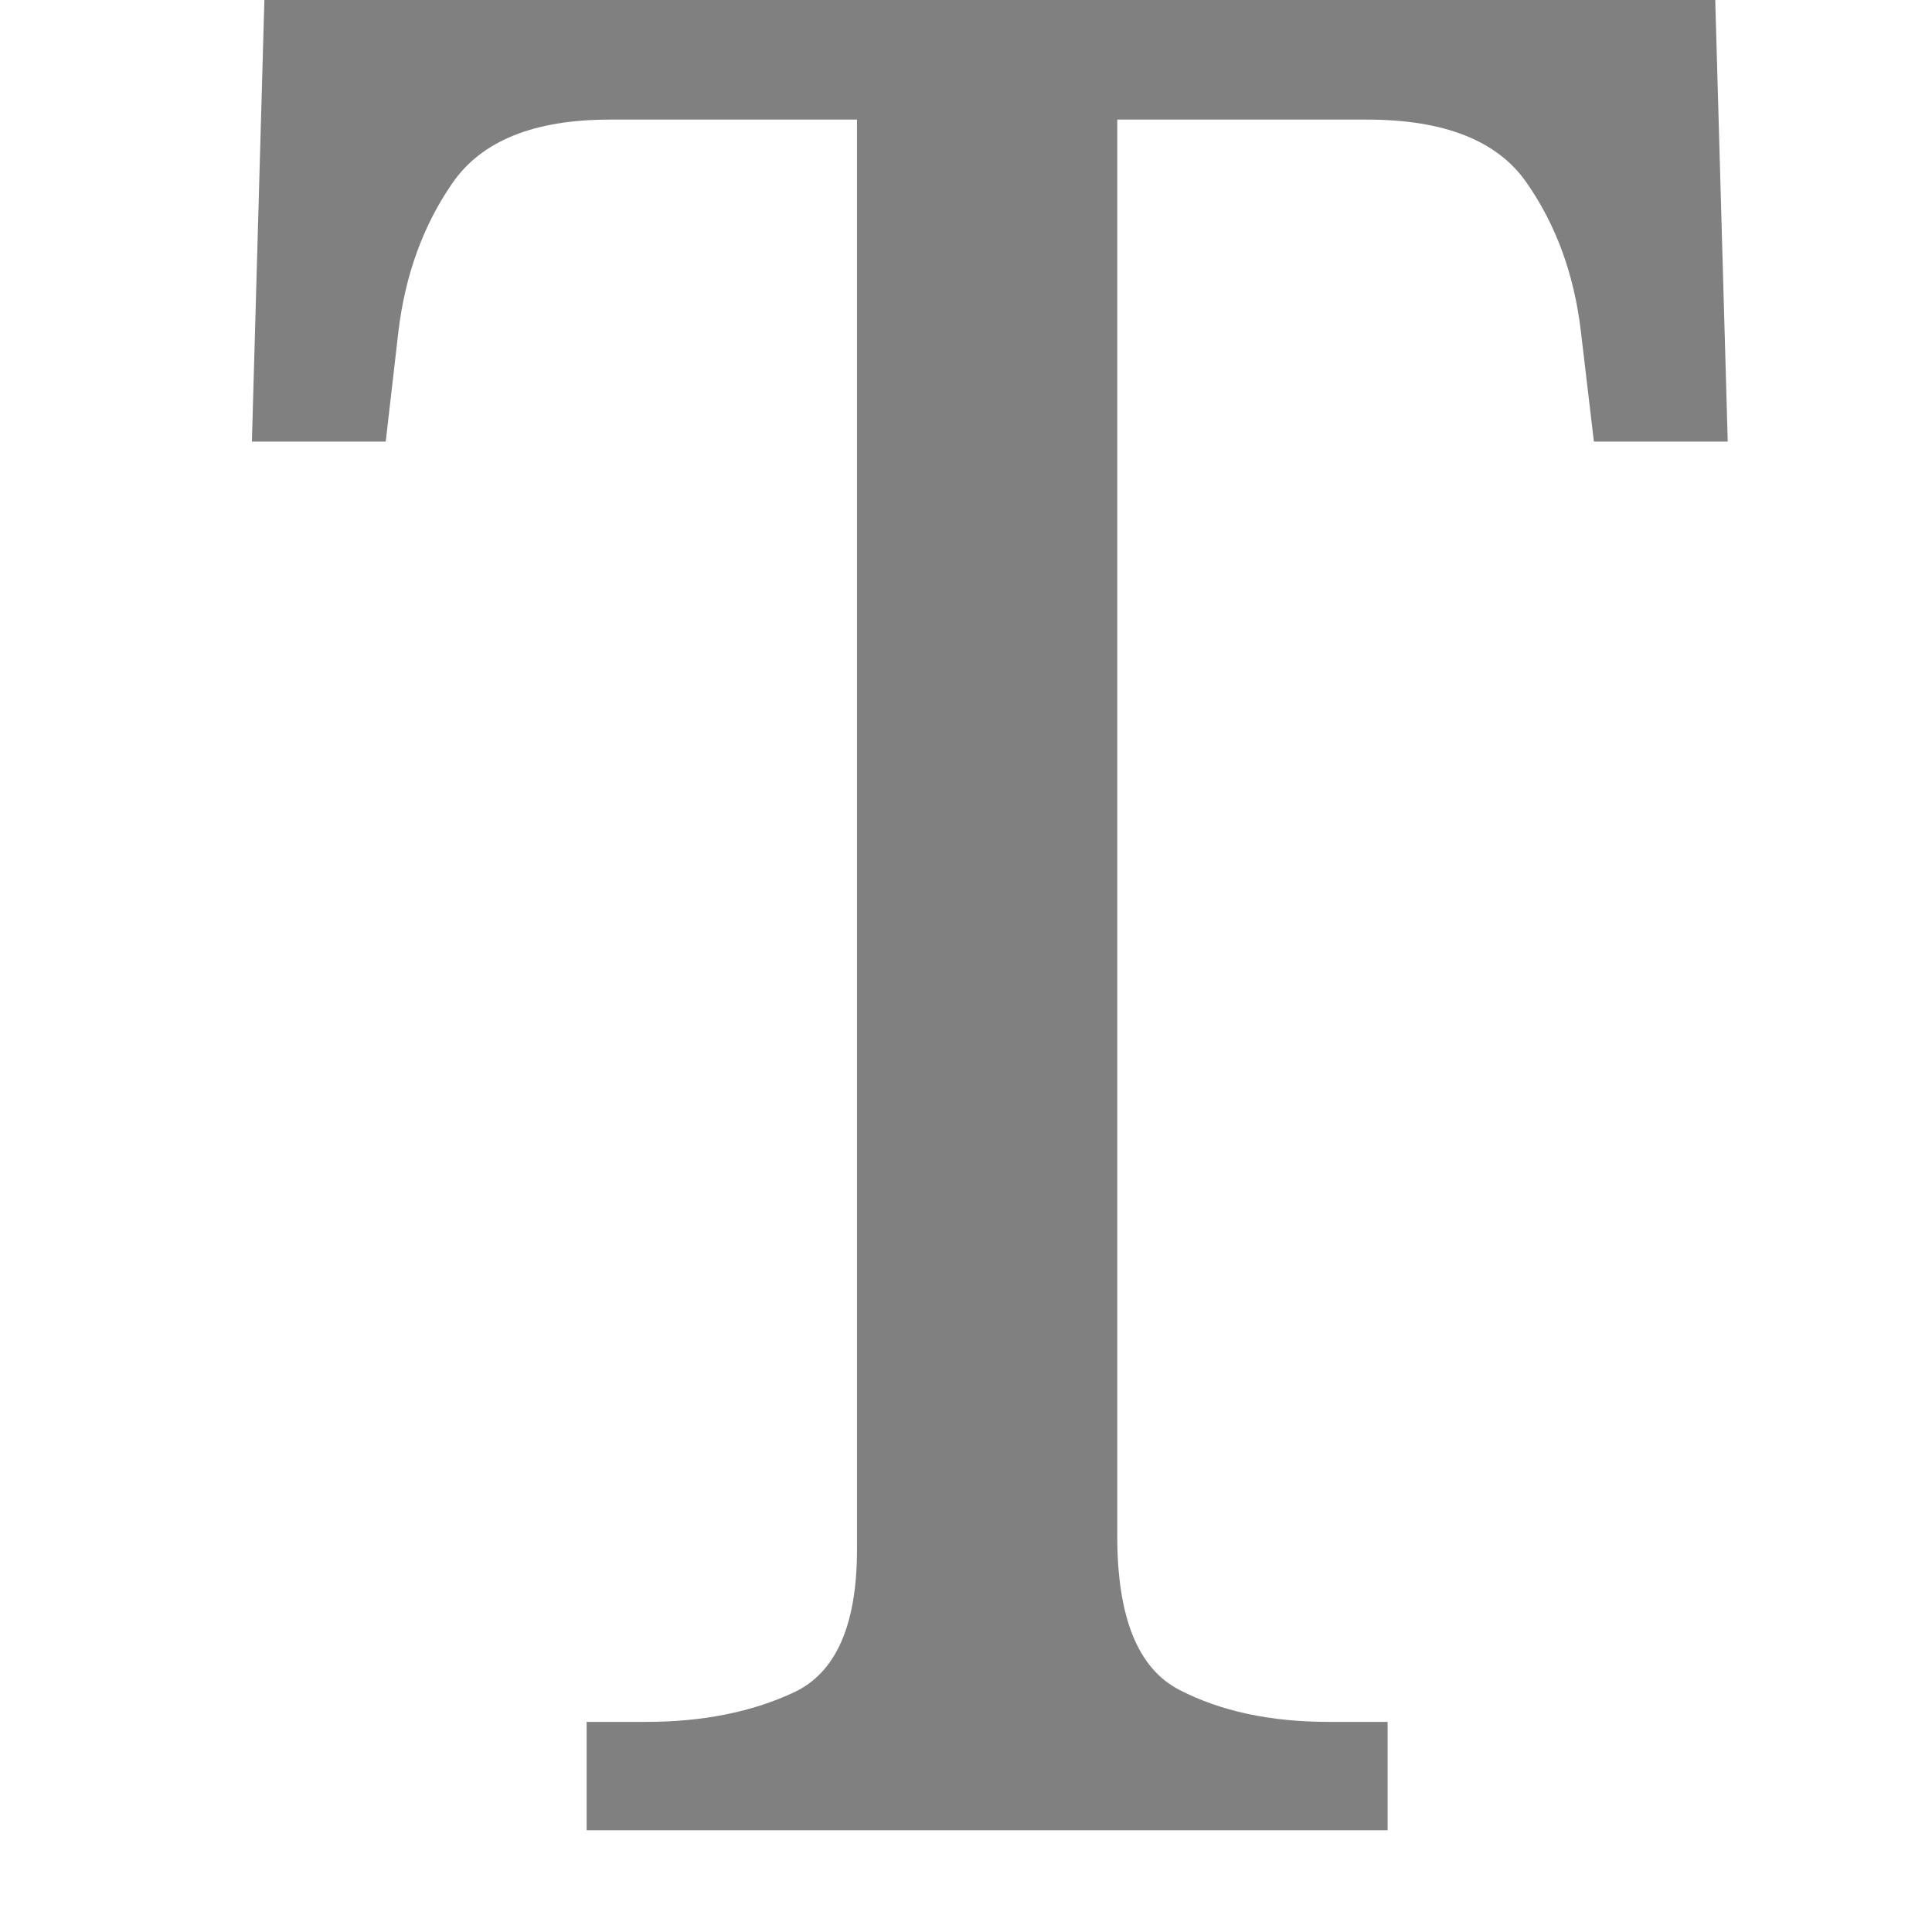
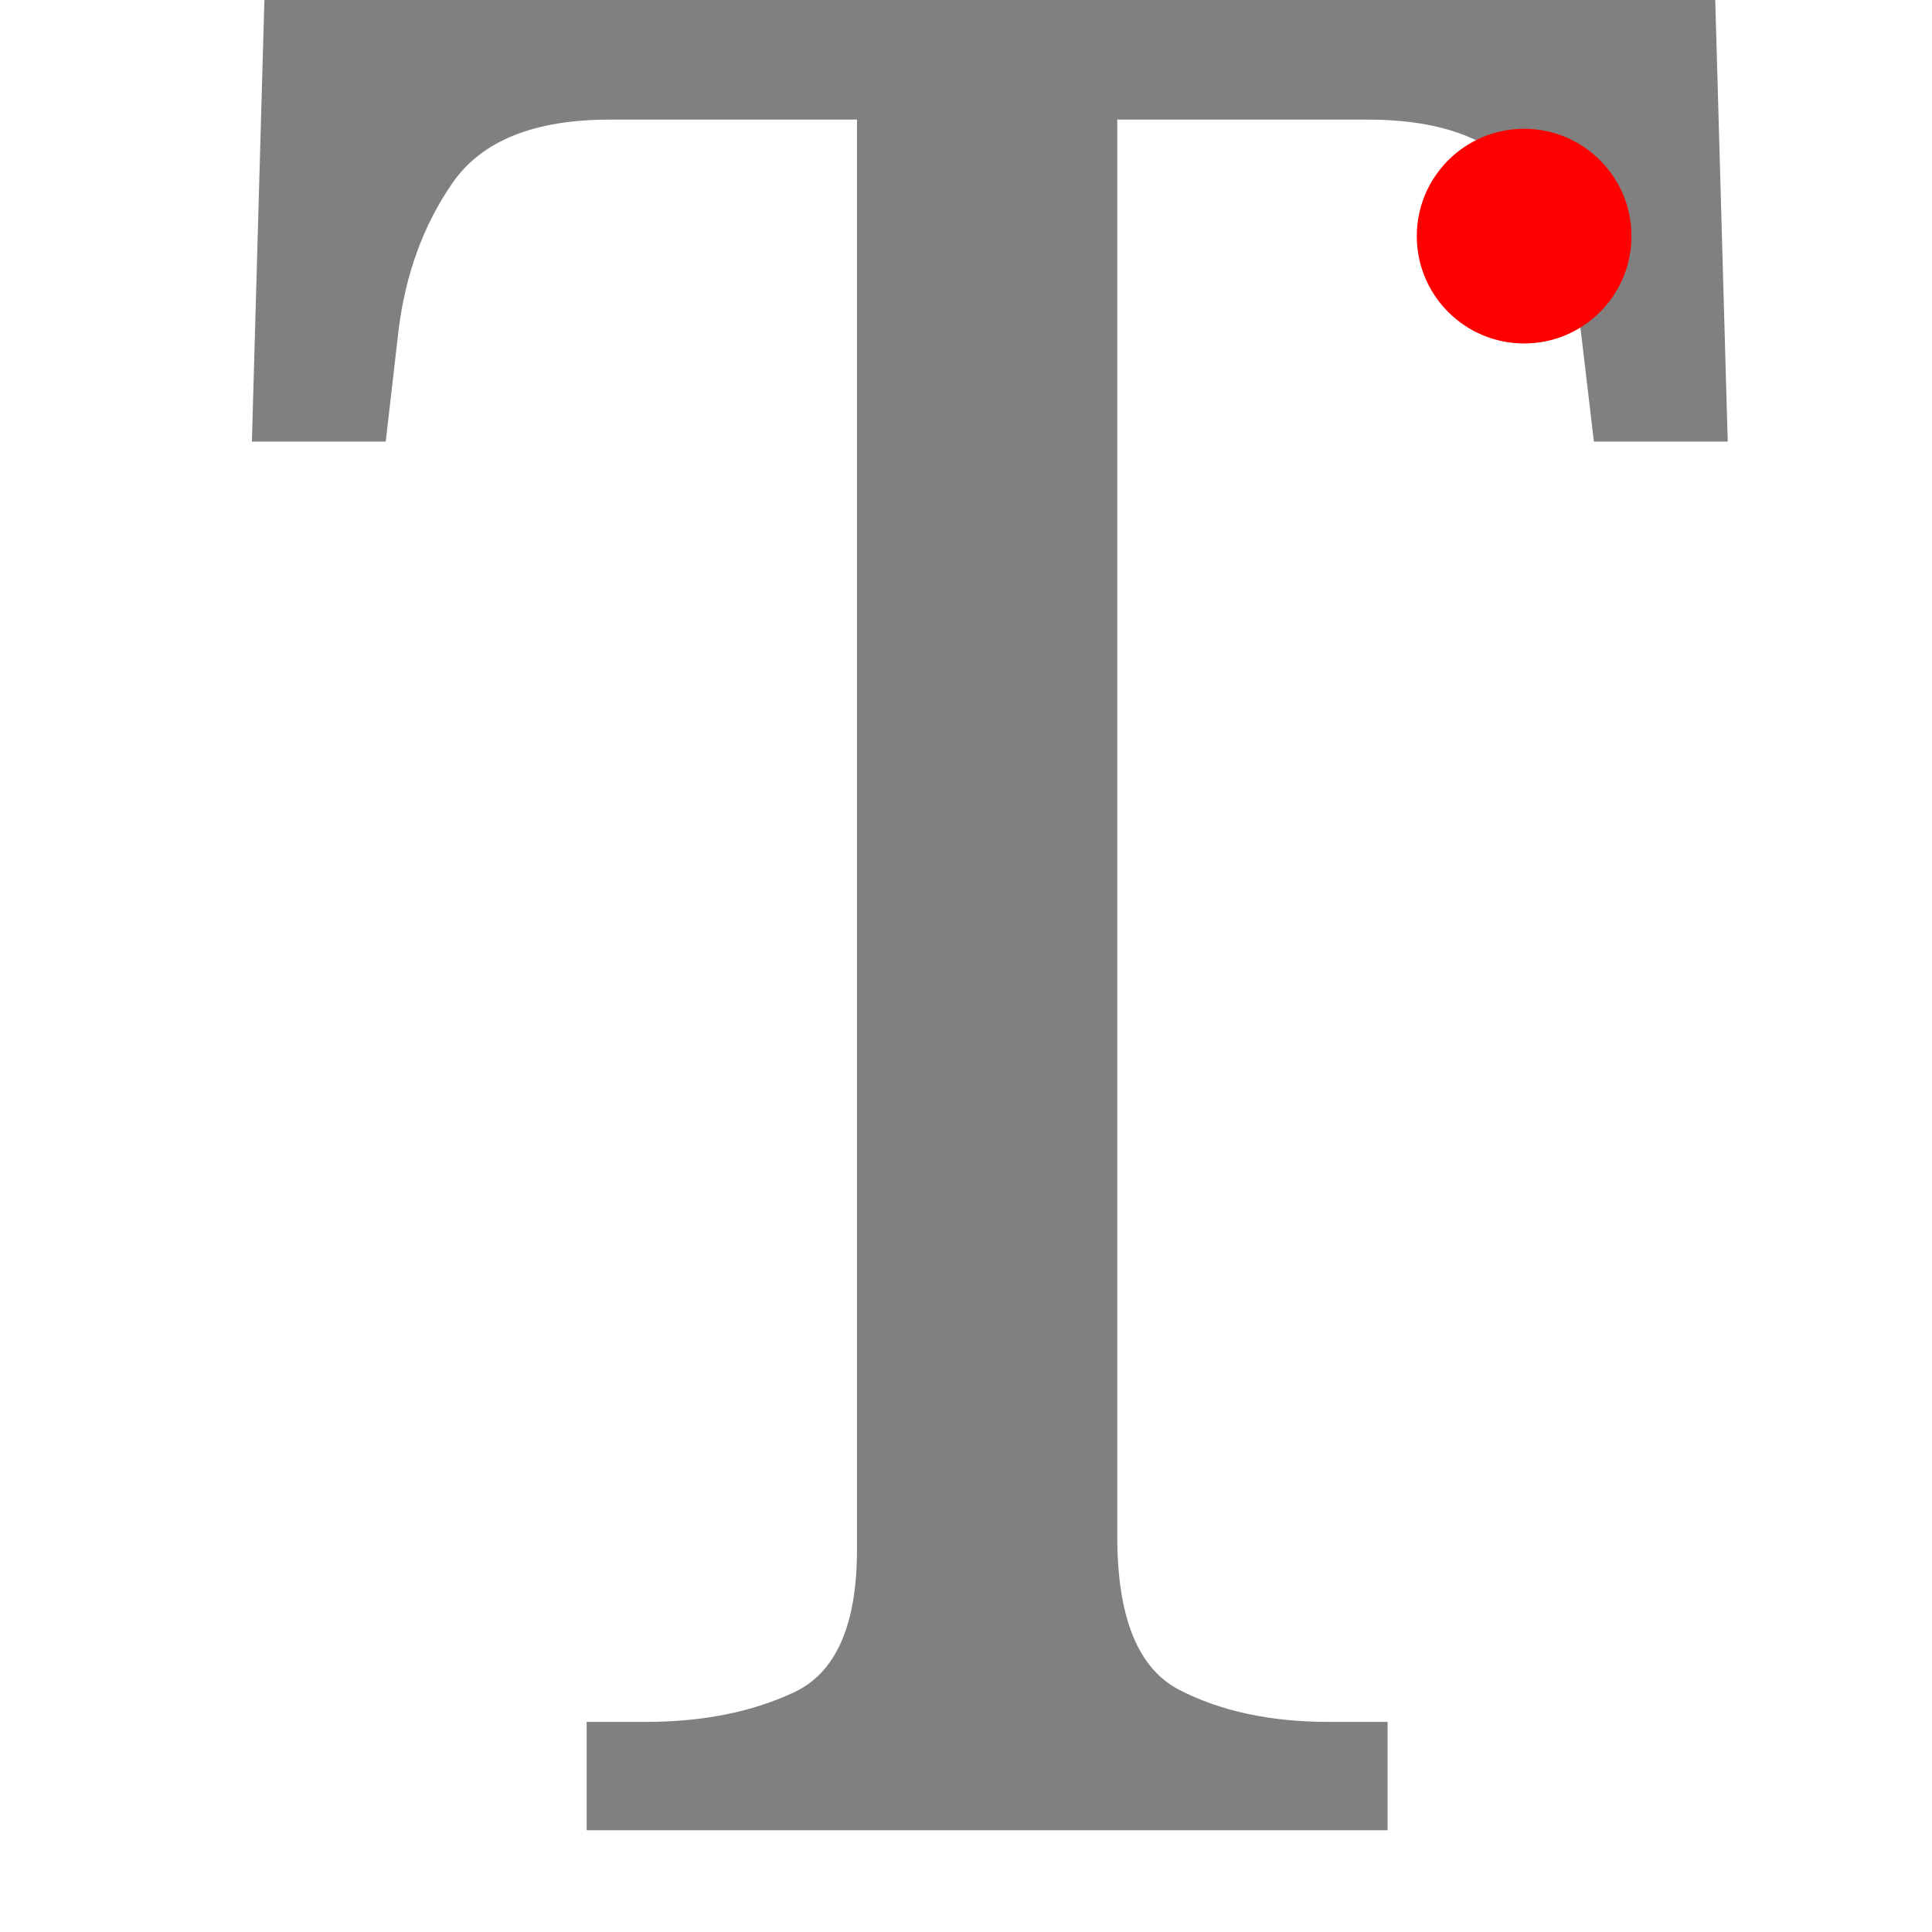
<svg xmlns="http://www.w3.org/2000/svg" width="90" height="90" id="svg3140" version="1.1">
  <defs id="defs3142" />
  <g id="layer1" transform="translate(0,-962.3622)">
    <rect style="color:#000000;fill:none;stroke:none;stroke-width:7.5;marker:none;visibility:visible;display:inline;overflow:visible;enable-background:accumulate" id="rect4198" width="90" height="90" x="0" y="962.362" />
    <text xml:space="preserve" style="font-style:normal;font-weight:normal;font-size:40px;line-height:1.25;font-family:sans-serif;letter-spacing:0px;word-spacing:0px;fill:#808080;fill-opacity:1;stroke:none" x="9.33" y="1047.619" id="text4489">
      <tspan id="tspan4487" x="9.33" y="1047.619" style="font-style:normal;font-variant:normal;font-weight:normal;font-stretch:normal;font-size:120px;font-family:Cambria;-inkscape-font-specification:Cambria">T</tspan>
      <tspan x="9.33" y="1124.669" id="tspan4491" />
    </text>
+     <circle style="fill:#ff0000;fill-rule:evenodd;stroke-width:1.667" id="path34" cx="71" cy="973.362" r="5" />
  </g>
</svg>
